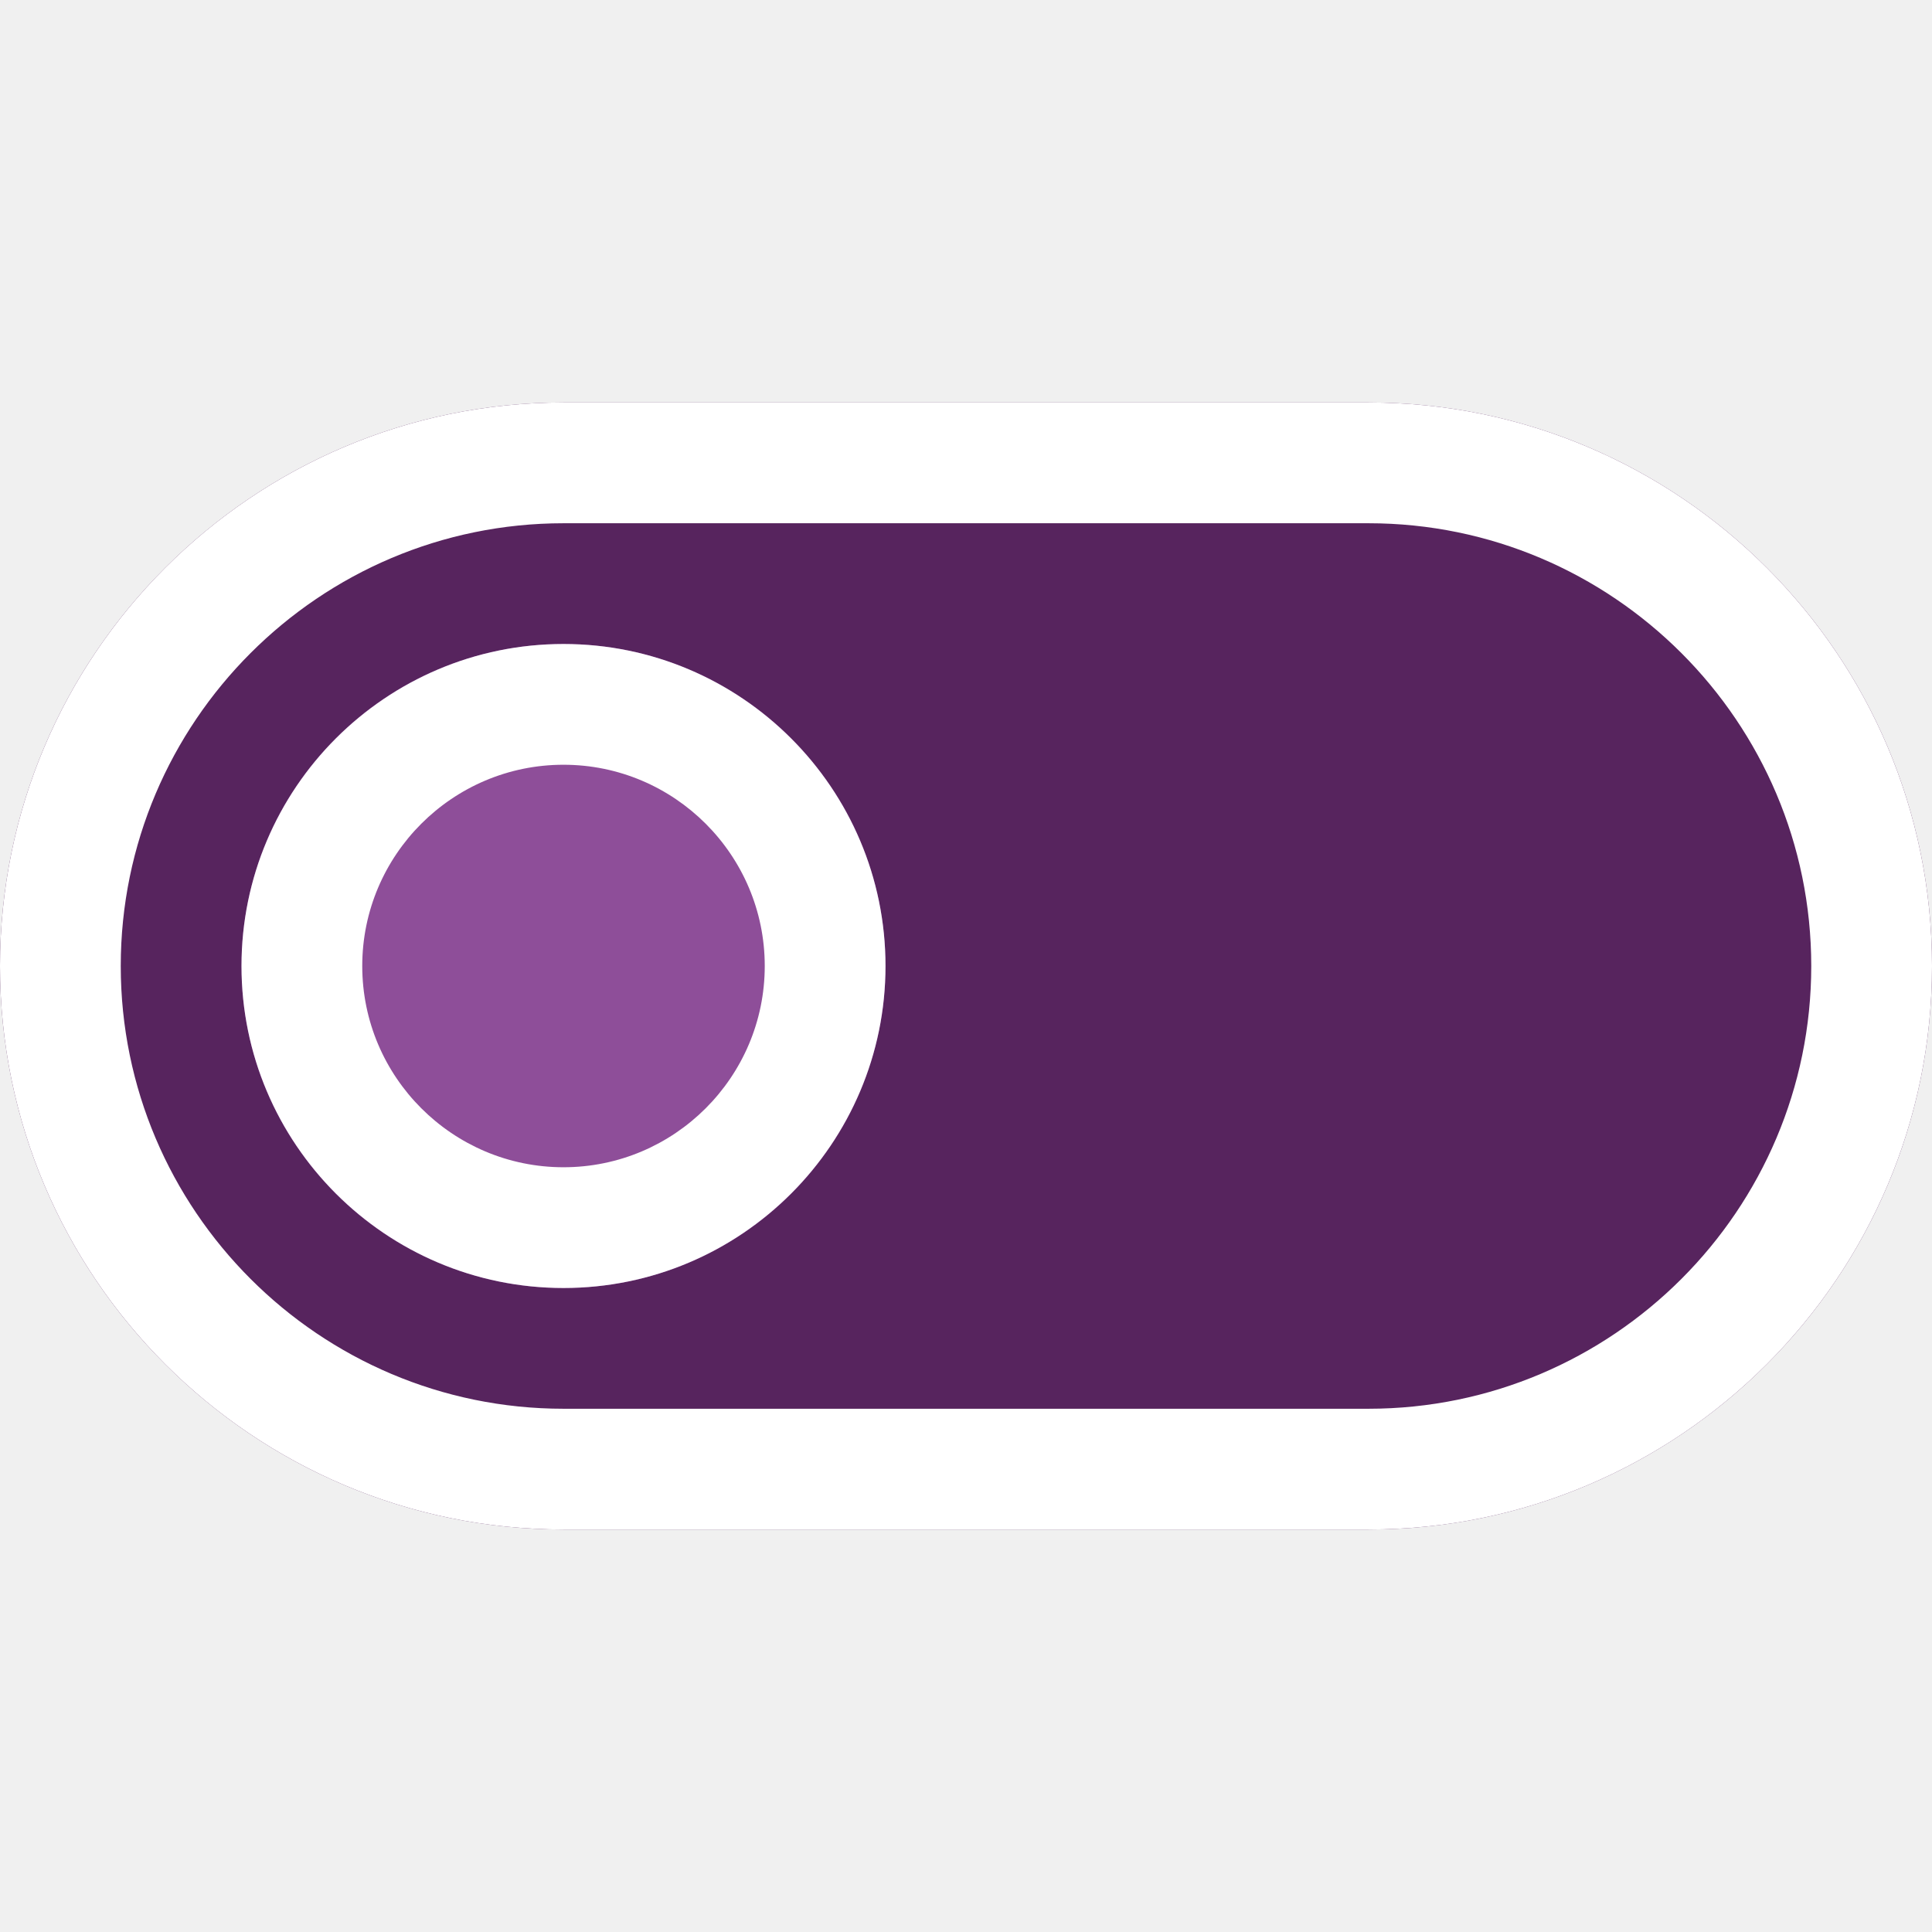
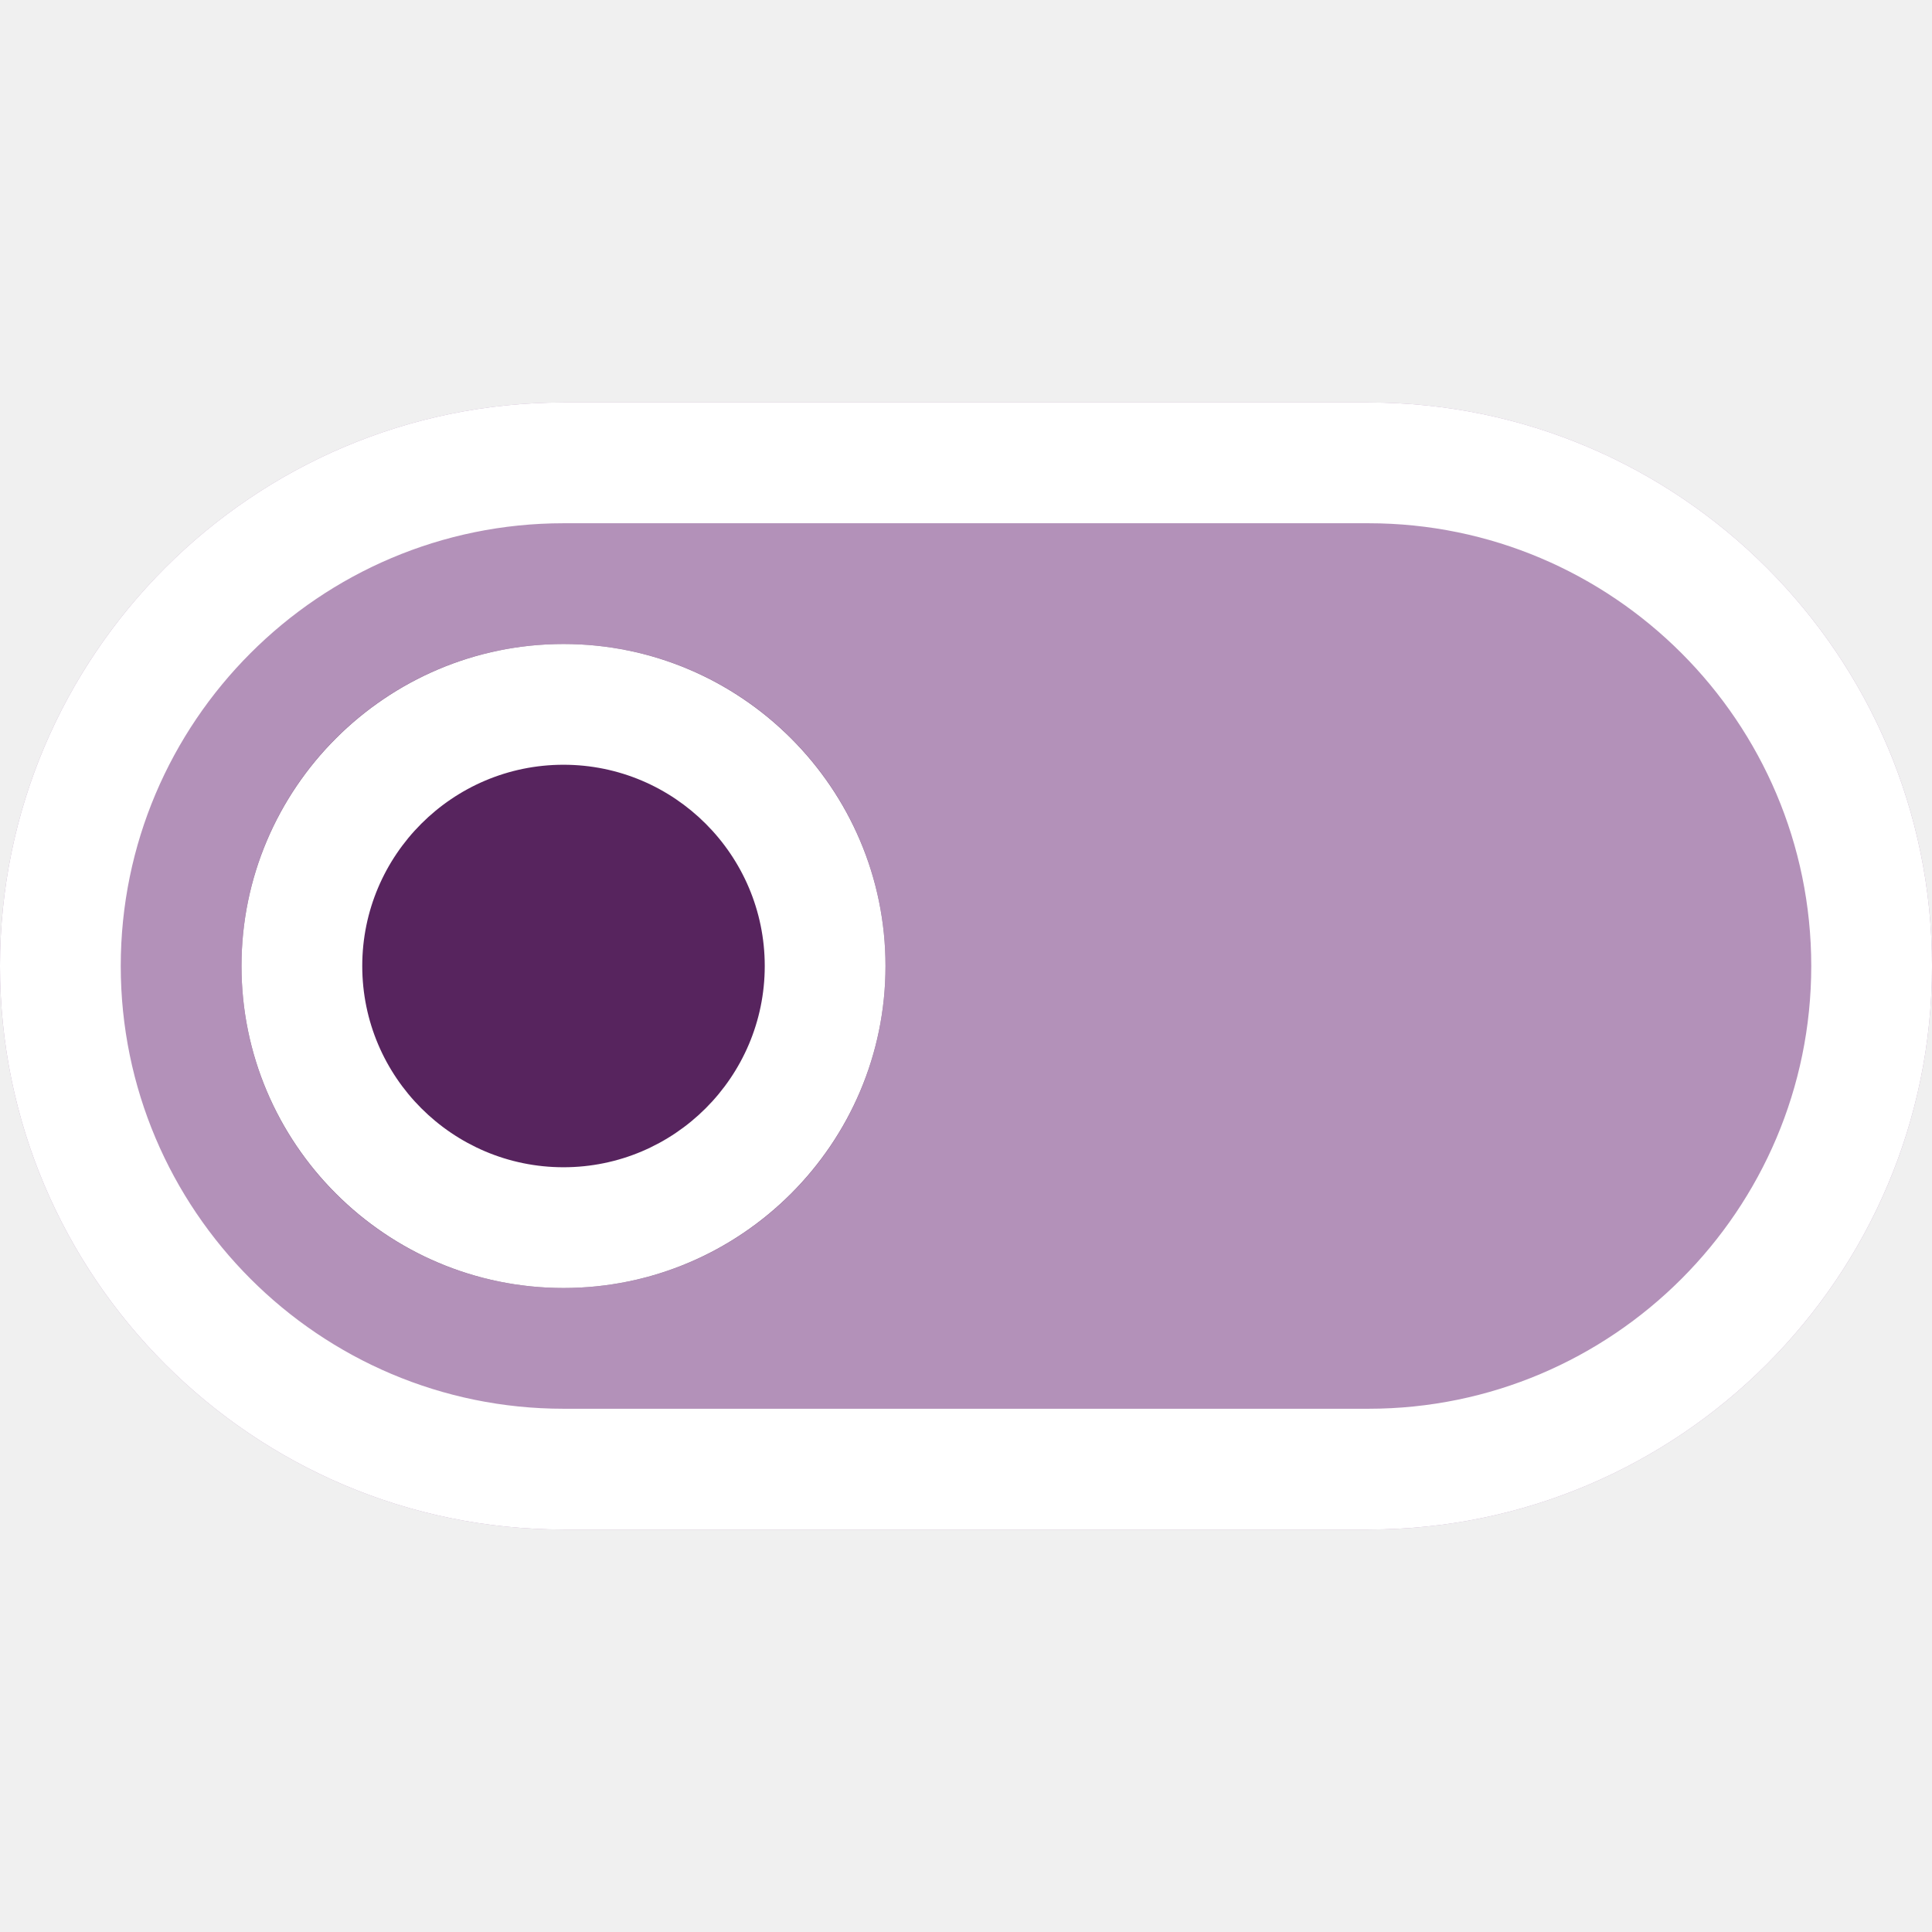
<svg xmlns="http://www.w3.org/2000/svg" version="1.1" width="512" height="512" x="0" y="0" viewBox="0 0 24 24" style="enable-background:new 0 0 512 512" xml:space="preserve" class="">
-   <g>
-     <path d="m17 5h-10c-3.859 0-7 3.14-7 7s3.141 7 7 7h10c3.859 0 7-3.14 7-7s-3.141-7-7-7z" fill="#57245e" data-original="#00bcd4" style="" class="" />
-     <circle cx="7" cy="12" fill="#8e4e99" r="4" data-original="#fafafa" style="" class="" />
+   <g transform="matrix(1,0,0,1,-3.552713678800501e-15,0)">
+     <path d="m17 5h-10c-3.859 0-7 3.14-7 7s3.141 7 7 7h10c3.859 0 7-3.14 7-7s-3.141-7-7-7z" fill="#b391b9" data-original="#00bcd4" style="" class="" />
+     <circle cx="7" cy="12" fill="#57245e" r="4" data-original="#fafafa" style="" class="" />
    <path d="m17 19h-10c-3.86 0-7-3.141-7-7s3.14-7 7-7h10c3.86 0 7 3.141 7 7s-3.14 7-7 7zm-10-12.5c-3.033 0-5.5 2.468-5.5 5.5s2.467 5.5 5.5 5.5h10c3.033 0 5.5-2.468 5.5-5.5s-2.467-5.5-5.5-5.5z" fill="#ffffff" data-original="#000000" style="" class="" />
    <path d="m7 16c-2.206 0-4-1.794-4-4s1.794-4 4-4 4 1.794 4 4-1.794 4-4 4zm0-6.5c-1.378 0-2.5 1.121-2.5 2.5s1.122 2.5 2.5 2.5 2.5-1.121 2.5-2.5-1.122-2.5-2.5-2.5z" fill="#ffffff" data-original="#000000" style="" class="" />
  </g>
</svg>
